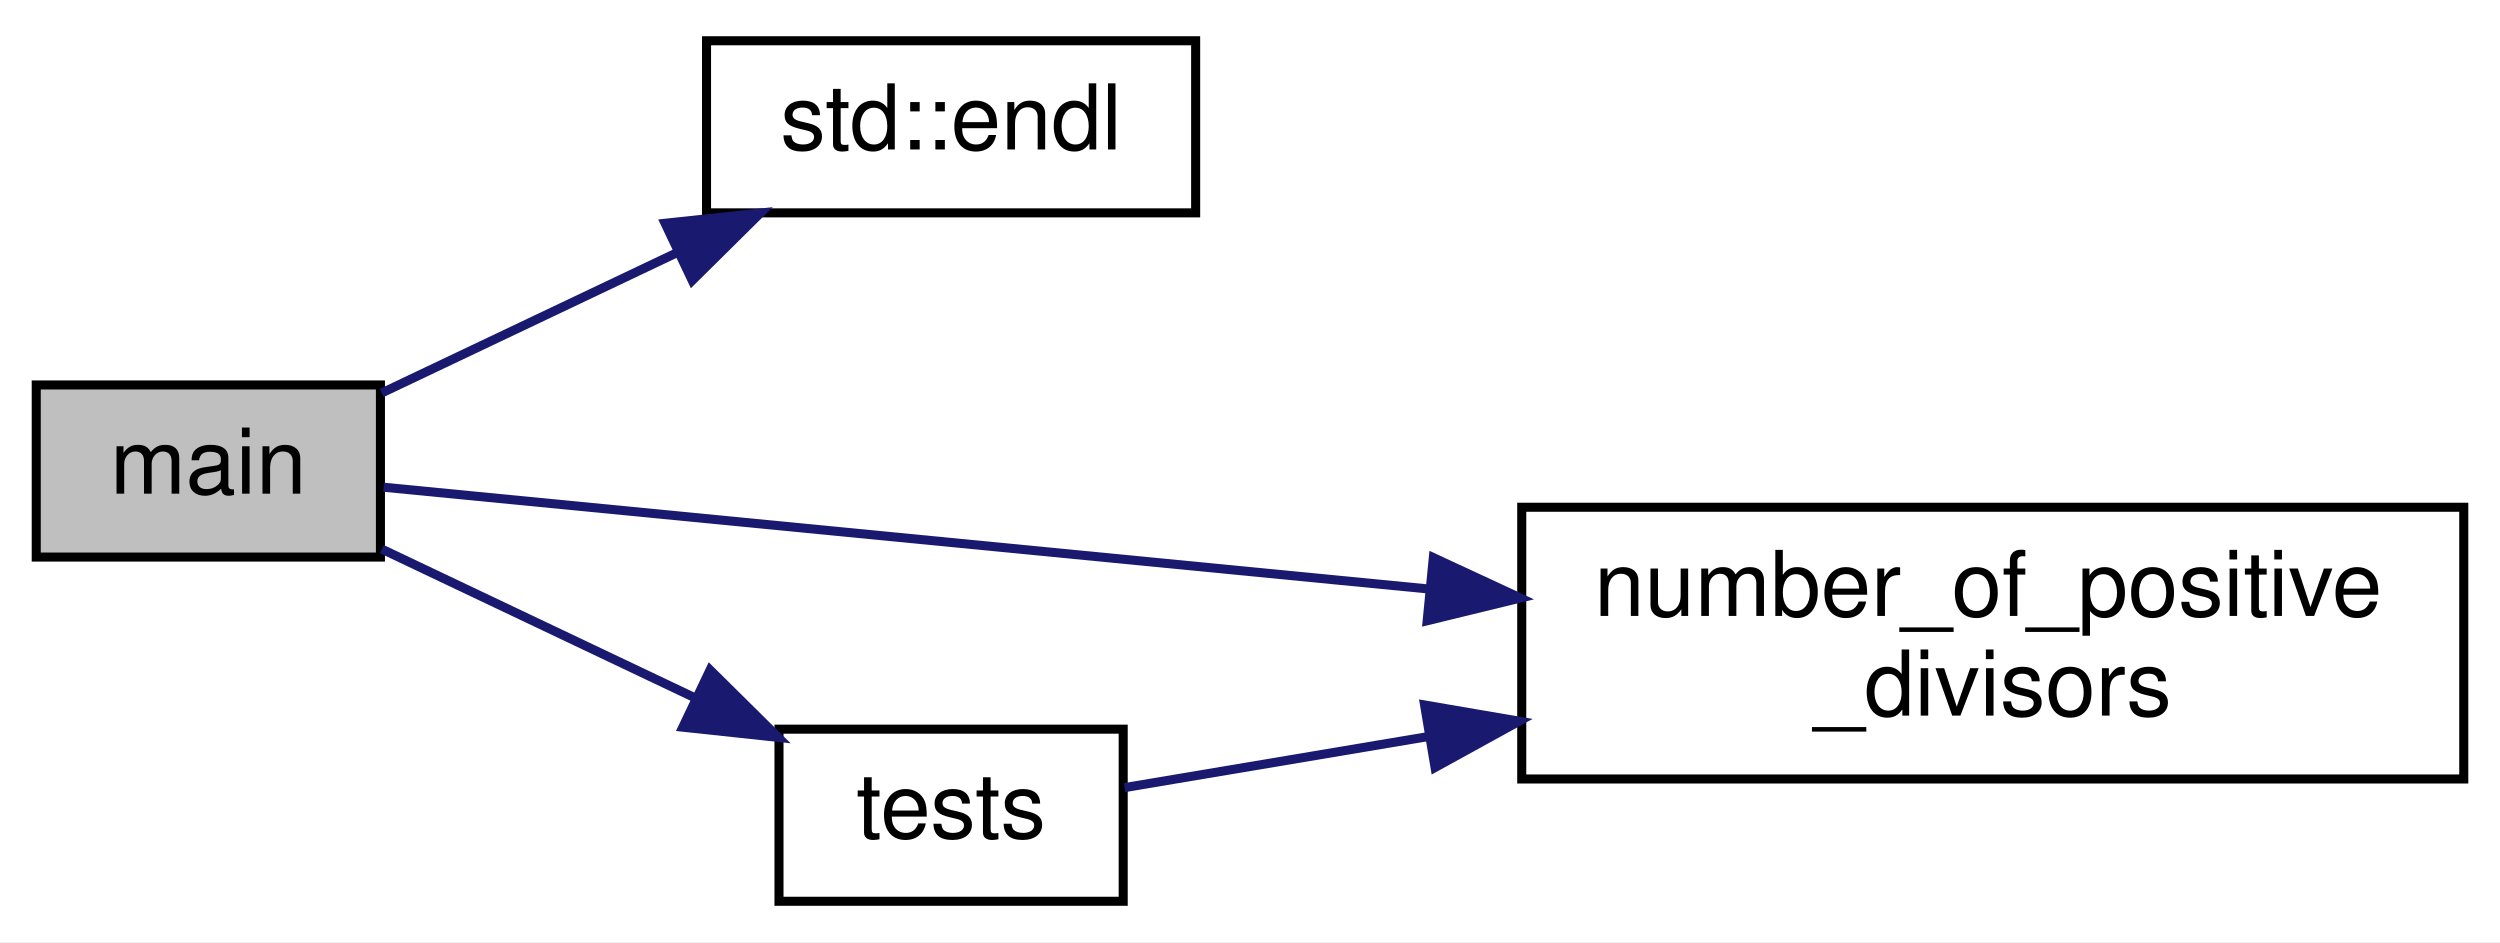
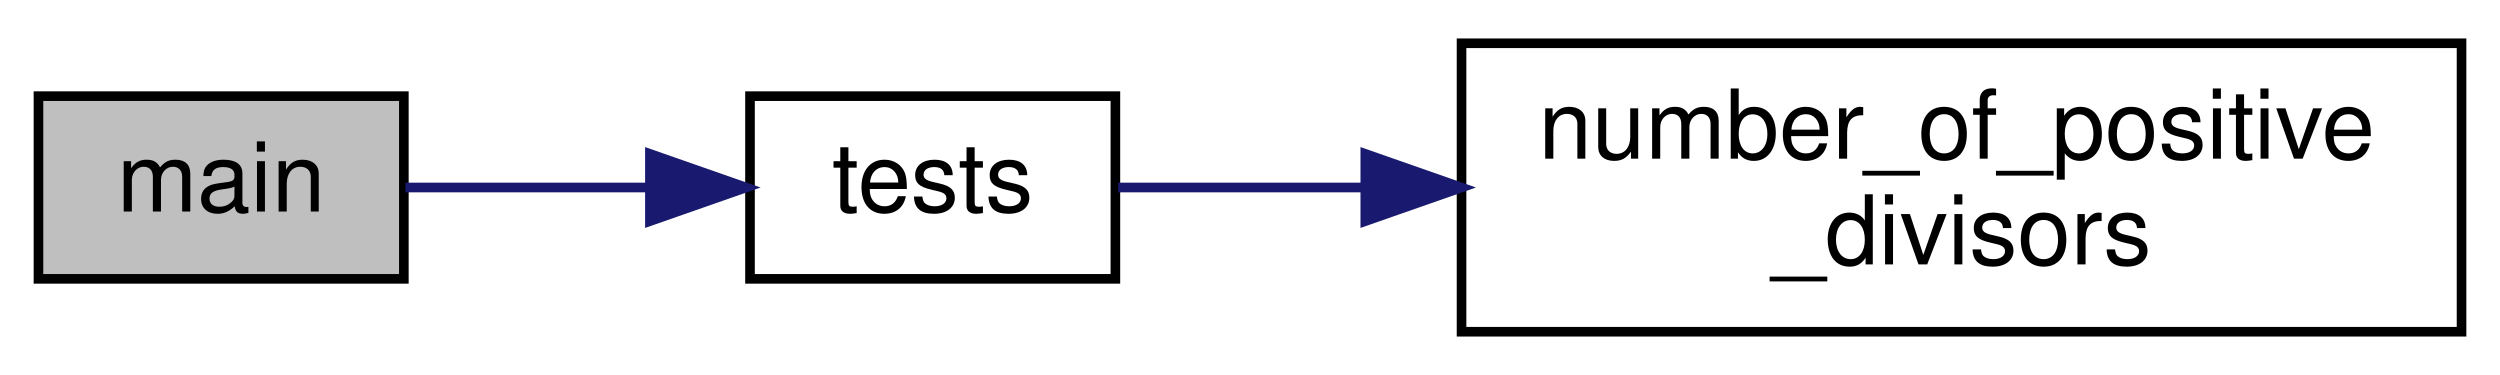
- <svg xmlns="http://www.w3.org/2000/svg" xmlns:xlink="http://www.w3.org/1999/xlink" width="276pt" height="104pt" viewBox="0.00 0.00 276.00 104.00">
-   <g id="graph0" class="graph" transform="scale(1 1) rotate(0) translate(4 100)">
-     <polygon fill="white" stroke="transparent" points="-4,4 -4,-100 272,-100 272,4 -4,4" />
+ <svg xmlns="http://www.w3.org/2000/svg" xmlns:xlink="http://www.w3.org/1999/xlink" width="260pt" height="39pt" viewBox="0.00 0.00 260.00 39.00">
+   <g id="graph0" class="graph" transform="scale(1 1) rotate(0) translate(4 35)">
+     <polygon fill="white" stroke="transparent" points="-4,4 -4,-35 256,-35 256,4 -4,4" />
    <g id="node1" class="node">
      <g id="a_node1">
        <a xlink:title=" ">
-           <polygon fill="#bfbfbf" stroke="black" points="0,-38.5 0,-57.5 38,-57.5 38,-38.5 0,-38.5" />
-           <text text-anchor="middle" x="19" y="-45.5" font-family="Helvetica,sans-Serif" font-size="10.00">main</text>
+           <polygon fill="#bfbfbf" stroke="black" points="0,-6 0,-25 38,-25 38,-6 0,-6" />
+           <text text-anchor="middle" x="19" y="-13" font-family="Helvetica,sans-Serif" font-size="10.00">main</text>
        </a>
      </g>
    </g>
    <g id="node2" class="node">
      <g id="a_node2">
-         <a target="_blank" xlink:href="http://en.cppreference.com/w/cpp/io/manip/endl.html#" xlink:title=" ">
-           <polygon fill="white" stroke="black" points="74,-76.5 74,-95.5 128,-95.5 128,-76.5 74,-76.5" />
-           <text text-anchor="middle" x="101" y="-83.5" font-family="Helvetica,sans-Serif" font-size="10.00">std::endl</text>
+         <a xlink:href="../../d0/da2/number__of__positive__divisors_8cpp.html#a88ec9ad42717780d6caaff9d3d6977f9" target="_top" xlink:title=" ">
+           <polygon fill="white" stroke="black" points="74,-6 74,-25 112,-25 112,-6 74,-6" />
+           <text text-anchor="middle" x="93" y="-13" font-family="Helvetica,sans-Serif" font-size="10.00">tests</text>
        </a>
      </g>
    </g>
    <g id="edge1" class="edge">
-       <path fill="none" stroke="midnightblue" d="M38.15,-56.62C47.78,-61.2 59.84,-66.93 70.75,-72.11" />
-       <polygon fill="midnightblue" stroke="midnightblue" points="69.42,-75.35 79.95,-76.48 72.42,-69.03 69.42,-75.35" />
+       <path fill="none" stroke="midnightblue" d="M38.17,-15.5C45.87,-15.5 55.03,-15.5 63.58,-15.5" />
+       <polygon fill="midnightblue" stroke="midnightblue" points="63.59,-19 73.59,-15.5 63.59,-12 63.59,-19" />
    </g>
    <g id="node3" class="node">
      <g id="a_node3">
        <a xlink:href="../../d0/da2/number__of__positive__divisors_8cpp.html#ad89ccced8504b5116046cfa03066ffeb" target="_top" xlink:title=" ">
-           <polygon fill="white" stroke="black" points="164,-14 164,-44 268,-44 268,-14 164,-14" />
-           <text text-anchor="start" x="172" y="-32" font-family="Helvetica,sans-Serif" font-size="10.00">number_of_positive</text>
-           <text text-anchor="middle" x="216" y="-21" font-family="Helvetica,sans-Serif" font-size="10.00">_divisors</text>
+           <polygon fill="white" stroke="black" points="148,-0.5 148,-30.5 252,-30.5 252,-0.5 148,-0.5" />
+           <text text-anchor="start" x="156" y="-18.5" font-family="Helvetica,sans-Serif" font-size="10.00">number_of_positive</text>
+           <text text-anchor="middle" x="200" y="-7.5" font-family="Helvetica,sans-Serif" font-size="10.00">_divisors</text>
        </a>
      </g>
    </g>
    <g id="edge2" class="edge">
-       <path fill="none" stroke="midnightblue" d="M38.35,-46.21C64.51,-43.66 113.79,-38.86 153.67,-34.98" />
-       <polygon fill="midnightblue" stroke="midnightblue" points="154.24,-38.44 163.85,-33.98 153.56,-31.47 154.24,-38.44" />
-     </g>
-     <g id="node4" class="node">
-       <g id="a_node4">
-         <a xlink:href="../../d0/da2/number__of__positive__divisors_8cpp.html#a88ec9ad42717780d6caaff9d3d6977f9" target="_top" xlink:title=" ">
-           <polygon fill="white" stroke="black" points="82,-0.5 82,-19.5 120,-19.5 120,-0.5 82,-0.5" />
-           <text text-anchor="middle" x="101" y="-7.5" font-family="Helvetica,sans-Serif" font-size="10.00">tests</text>
-         </a>
-       </g>
-     </g>
-     <g id="edge3" class="edge">
-       <path fill="none" stroke="midnightblue" d="M38.15,-39.38C48.38,-34.52 61.36,-28.35 72.78,-22.93" />
-       <polygon fill="midnightblue" stroke="midnightblue" points="74.39,-26.04 81.92,-18.59 71.38,-19.72 74.39,-26.04" />
-     </g>
-     <g id="edge4" class="edge">
-       <path fill="none" stroke="midnightblue" d="M120.16,-13.05C129.51,-14.63 141.52,-16.64 153.82,-18.71" />
-       <polygon fill="midnightblue" stroke="midnightblue" points="153.27,-22.17 163.71,-20.38 154.43,-15.27 153.27,-22.17" />
+       <path fill="none" stroke="midnightblue" d="M112.29,-15.5C119.62,-15.5 128.54,-15.5 137.82,-15.5" />
+       <polygon fill="midnightblue" stroke="midnightblue" points="137.99,-19 147.99,-15.5 137.99,-12 137.99,-19" />
    </g>
  </g>
</svg>
